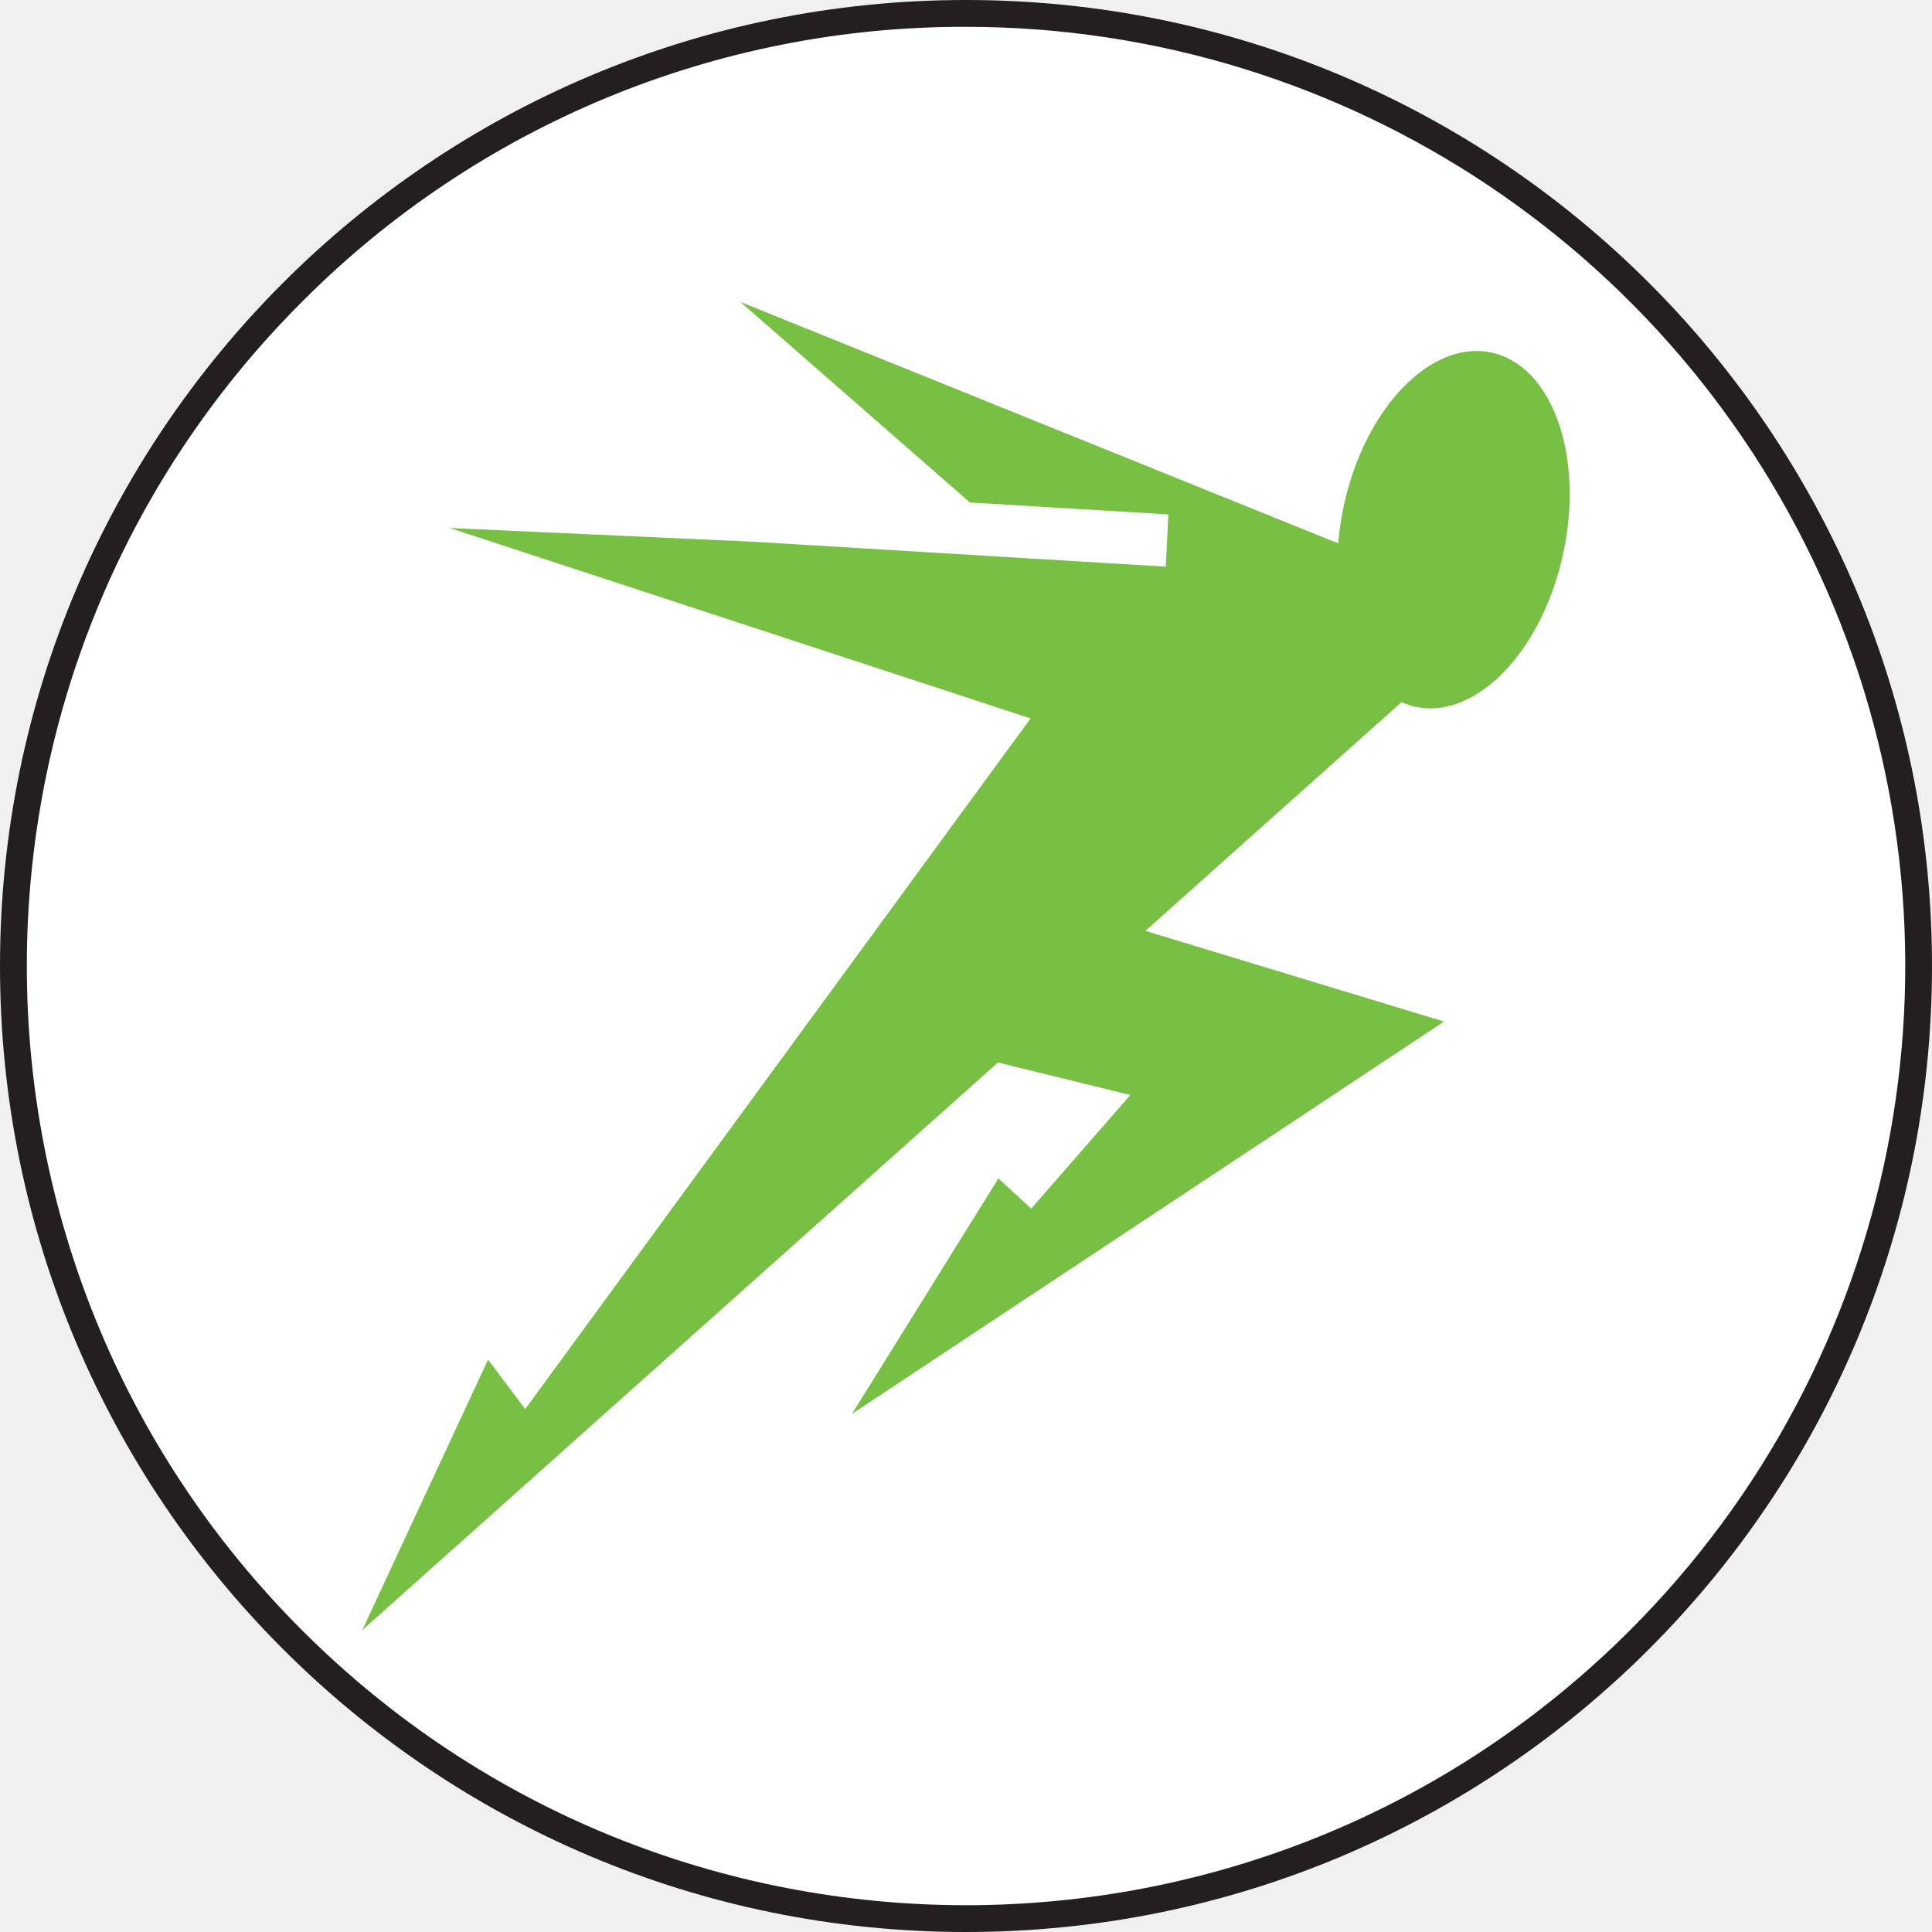
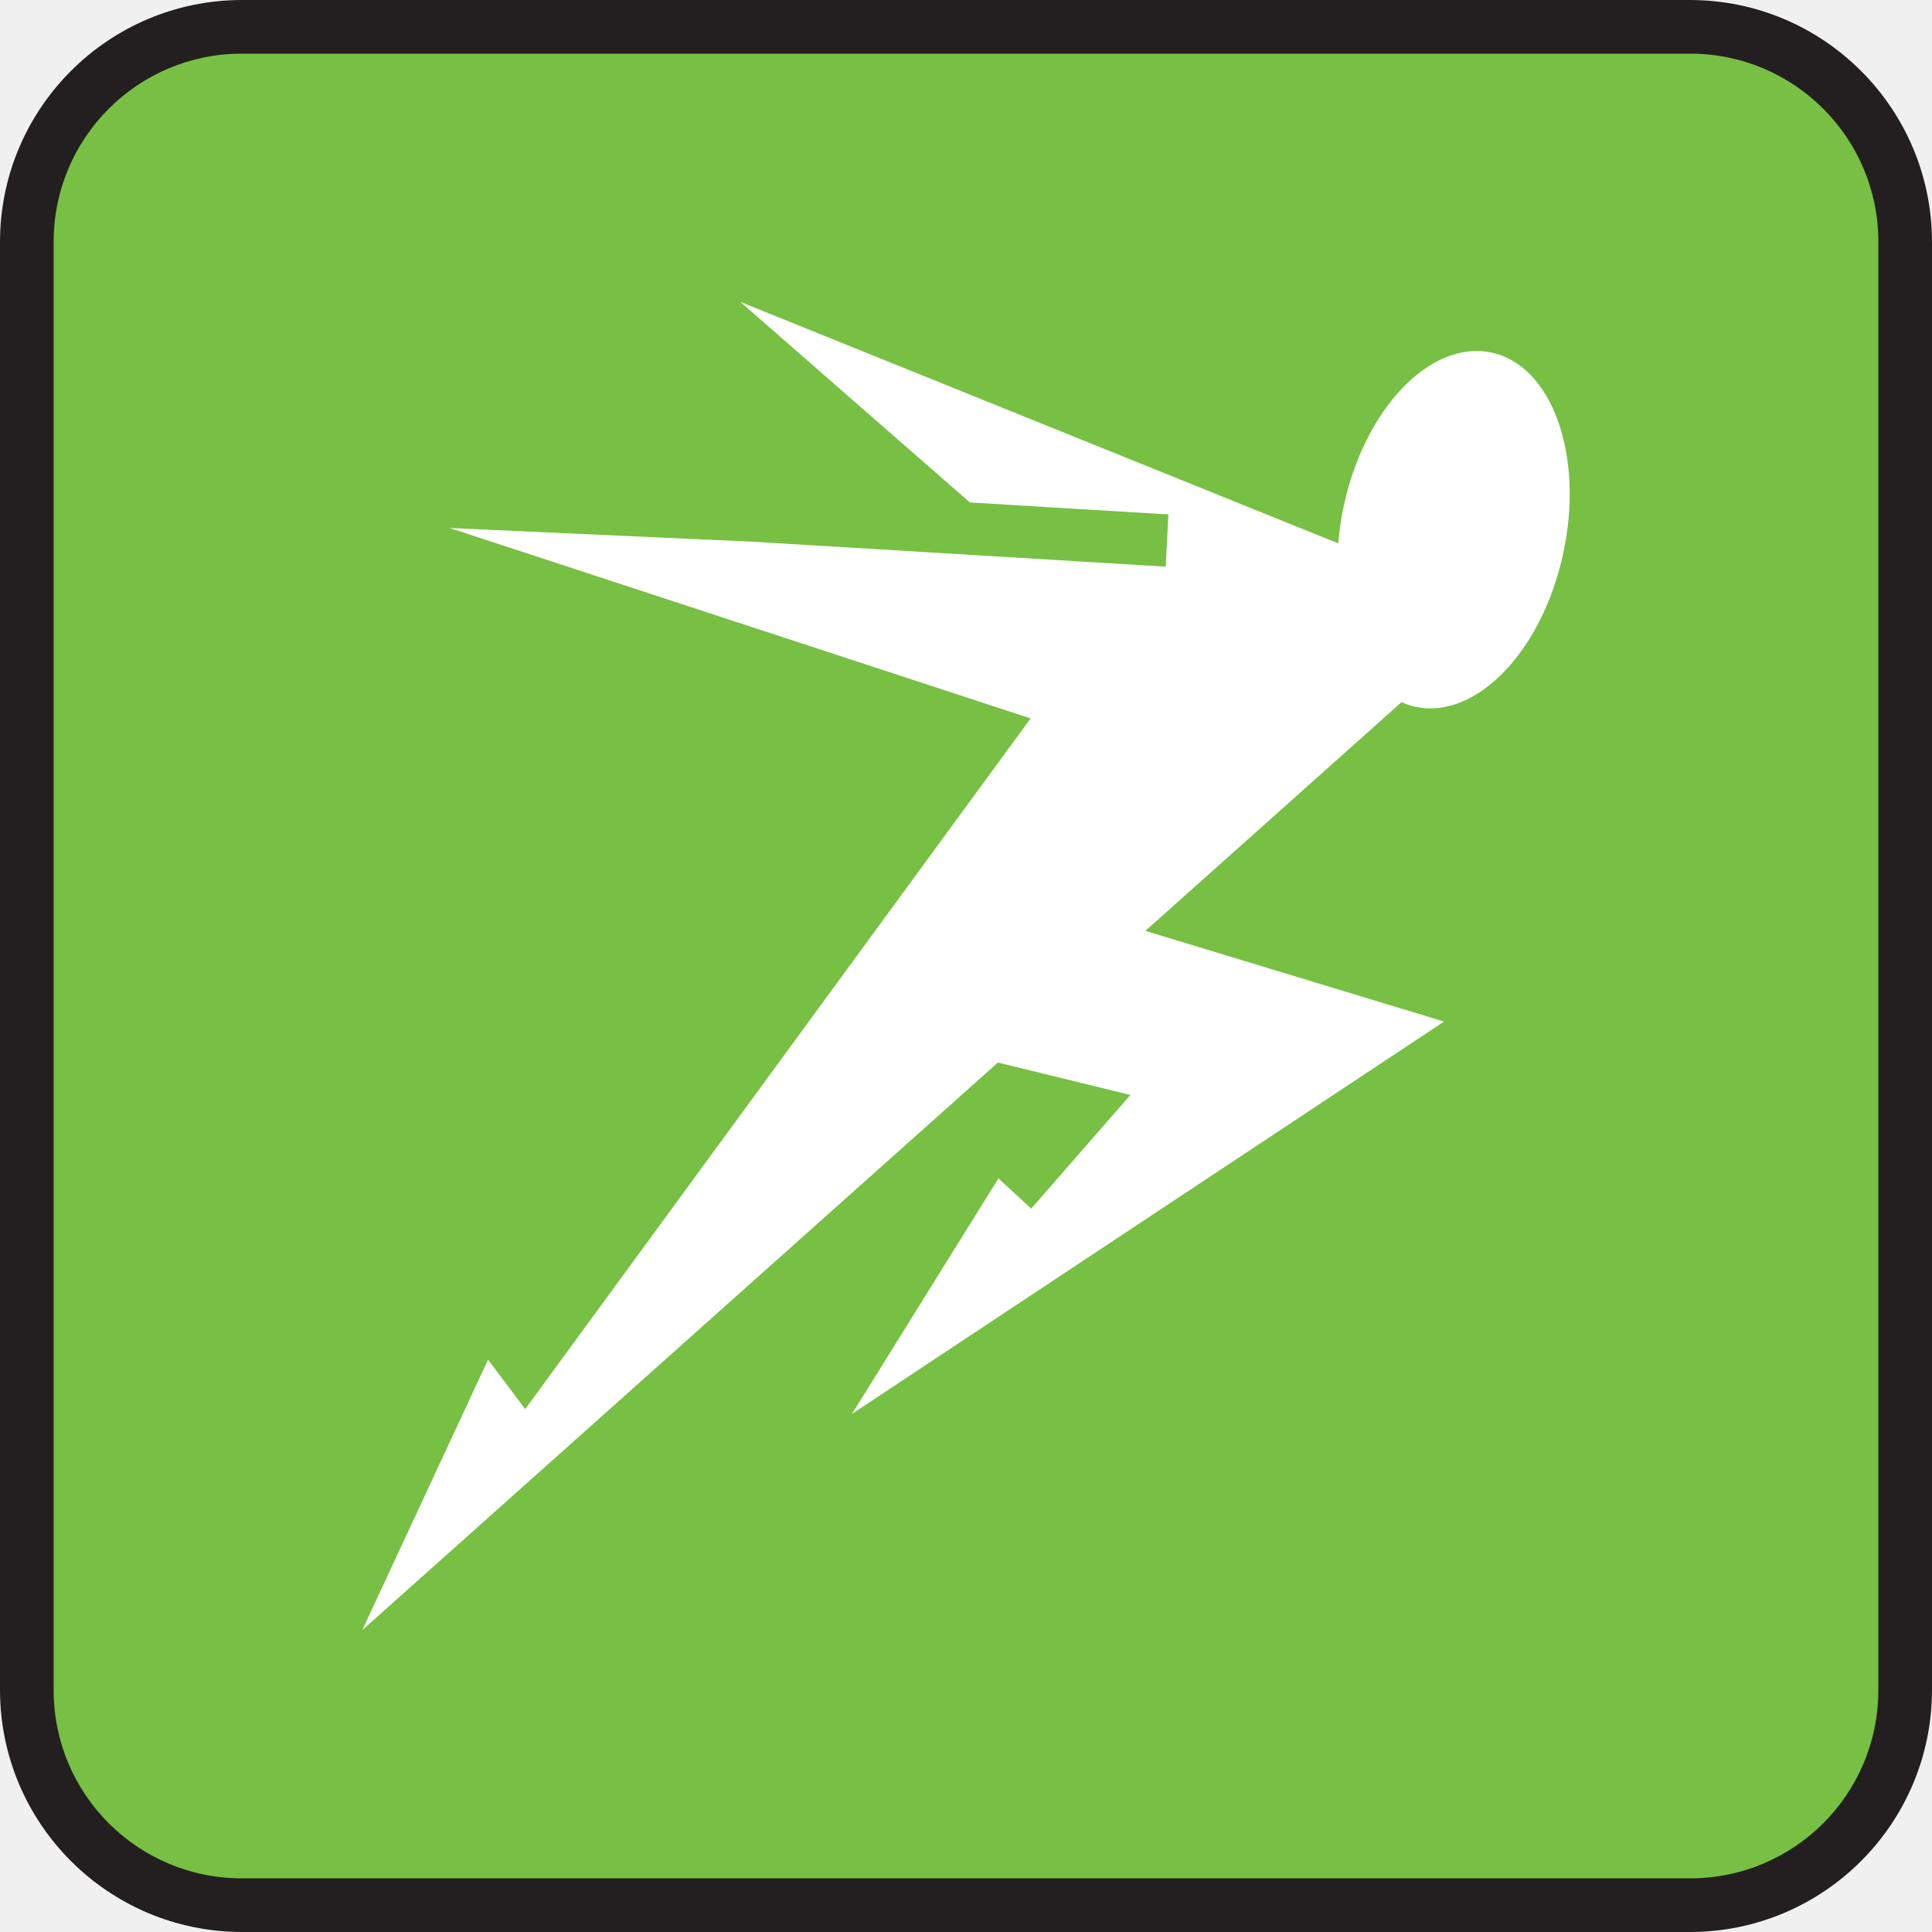
<svg xmlns="http://www.w3.org/2000/svg" width="4in" height="4in" viewBox="0 0 288 288">
  <g>
-     <circle cx="144" cy="144" r="142" fill="#fff" />
-     <path d="M144,4a140,140,0,0,1,99,239A140,140,0,0,1,45.005,45.005,139.087,139.087,0,0,1,144,4m0-4A144,144,0,1,0,288,144,144,144,0,0,0,144,0Z" fill="#231f20" />
+     <rect x="4" y="4" width="280" height="280" rx="32" fill="#77c043" />
+     <path d="M252,8a28.032,28.032,0,0,1,28,28V252a28.032,28.032,0,0,1-28,28H36A28.032,28.032,0,0,1,8,252V36A28.032,28.032,0,0,1,36,8H252m0-8H36A36.106,36.106,0,0,0,0,36V252a36.106,36.106,0,0,0,36,36H252a36.106,36.106,0,0,0,36-36V36A36.106,36.106,0,0,0,252,0Z" fill="#231f20" />
  </g>
-   <path d="M110.357,45,144.58,74.9l29.589,1.786-.393,7.785-61.489-3.716L67.028,78.707l86.6,28.386L78.291,210.05l-5.537-7.367L54,243l94.759-84.61,19.742,4.836-14.777,16.938-4.894-4.5-21.825,35.1,88.256-58.48L170.74,138.764l38.187-34.1a10.866,10.866,0,0,0,1.333.509c8.888,2.607,18.962-7.025,22.5-21.5s-.792-28.32-9.68-30.928-18.962,7.011-22.5,21.489A43.254,43.254,0,0,0,199.484,81L110.357,45Z" fill="#77c043" />
+   <path d="M110.357,45,144.58,74.9l29.589,1.786-.393,7.785-61.489-3.716L67.028,78.707l86.6,28.386L78.291,210.05l-5.537-7.367L54,243l94.759-84.61,19.742,4.836-14.777,16.938-4.894-4.5-21.825,35.1,88.256-58.48L170.74,138.764l38.187-34.1a10.866,10.866,0,0,0,1.333.509c8.888,2.607,18.962-7.025,22.5-21.5s-.792-28.32-9.68-30.928-18.962,7.011-22.5,21.489A43.254,43.254,0,0,0,199.484,81L110.357,45Z" fill="#fff" />
</svg>
